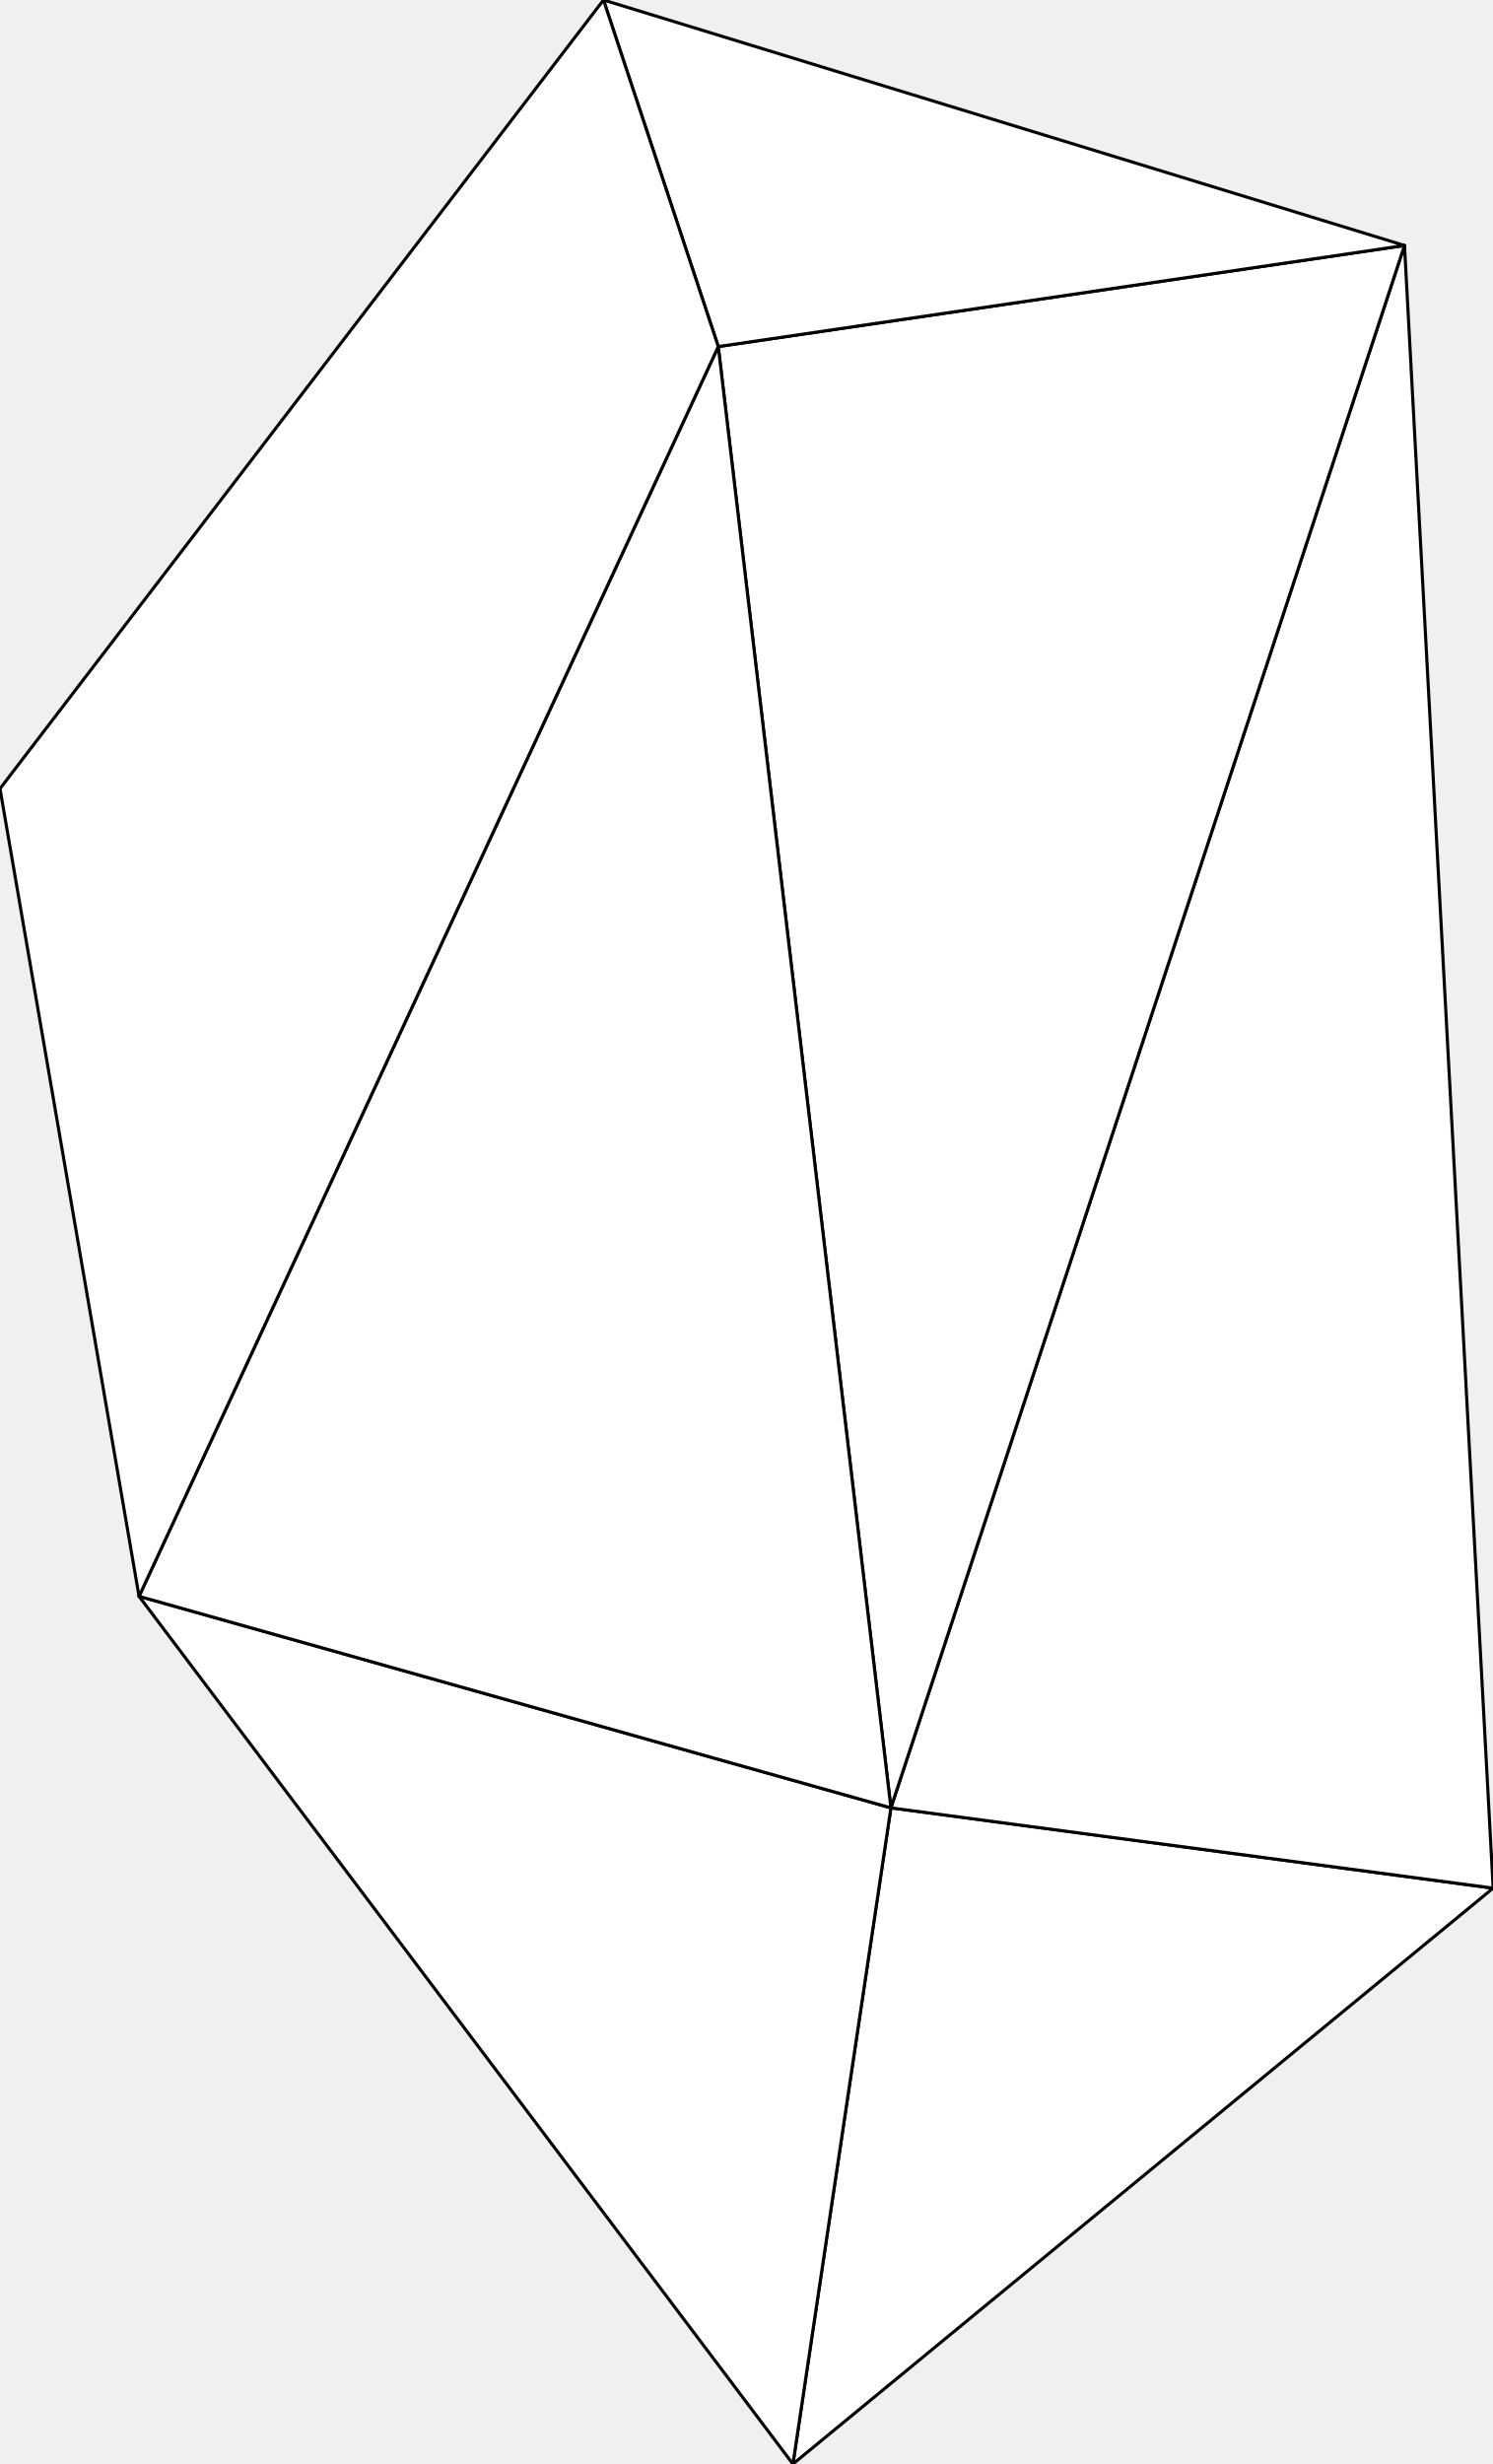
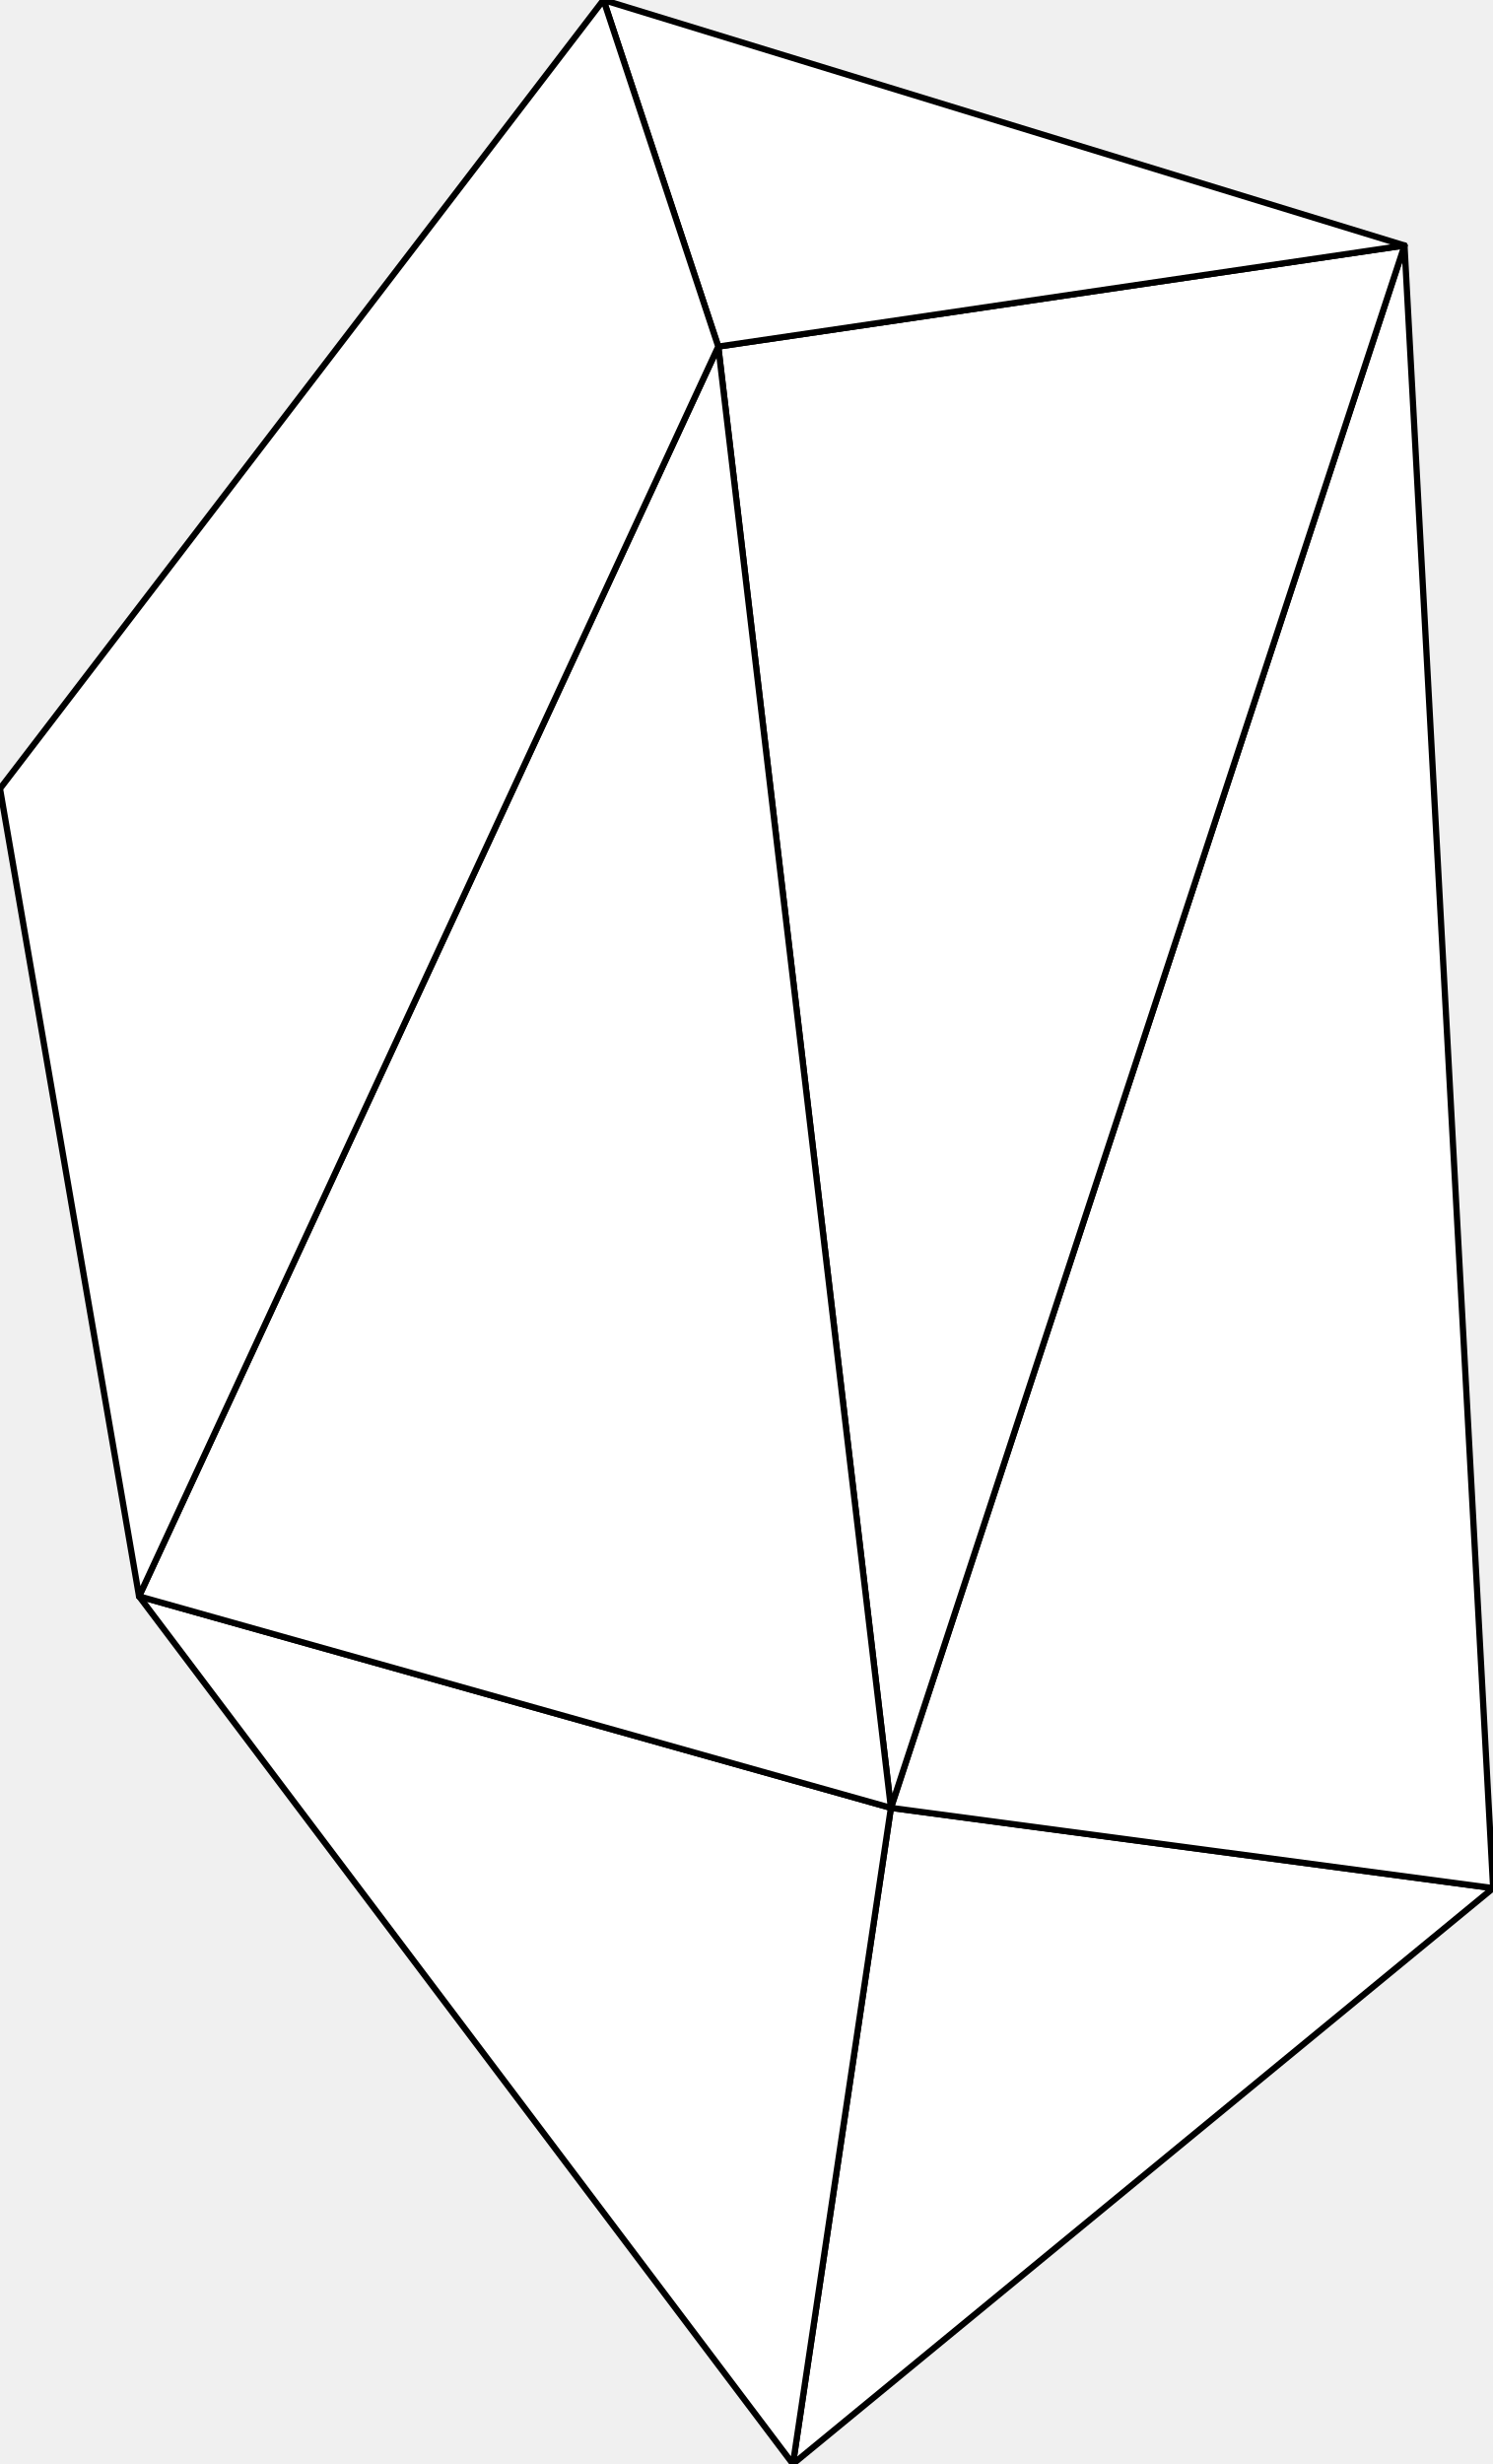
<svg xmlns="http://www.w3.org/2000/svg" version="1.1" id="Layer_1" x="0px" y="0px" viewBox="0 0 479.9 792" style="enable-background:new 0 0 479.9 792;" xml:space="preserve">
  <style type="text/css">
- 	.st0{fill:#FFFFFF;stroke:#000000;stroke-linejoin:round;stroke-miterlimit:10;}
+ 	.st0{fill:#FFFFFF;stroke:#000000;stroke-width:2;stroke-linejoin:round;stroke-miterlimit:10;}
</style>
  <g>
    <polygon class="st0" points="480,606.9 286.4,581.1 254.9,792  " />
    <polygon class="st0" points="451.5,78.9 286.4,581.1 480,606.9  " />
    <polygon class="st0" points="44.7,513.1 286.4,581.1 254.9,792  " />
    <polygon class="st0" points="451.5,78.9 230.9,111.4 286.4,581.1  " />
    <polygon class="st0" points="44.7,513.1 230.9,111.4 286.4,581.1  " />
    <polygon class="st0" points="451.5,78.9 194,0 230.9,111.4  " />
    <polygon class="st0" points="44.7,513.1 0,253.5 194,0 230.9,111.4  " />
  </g>
</svg>
